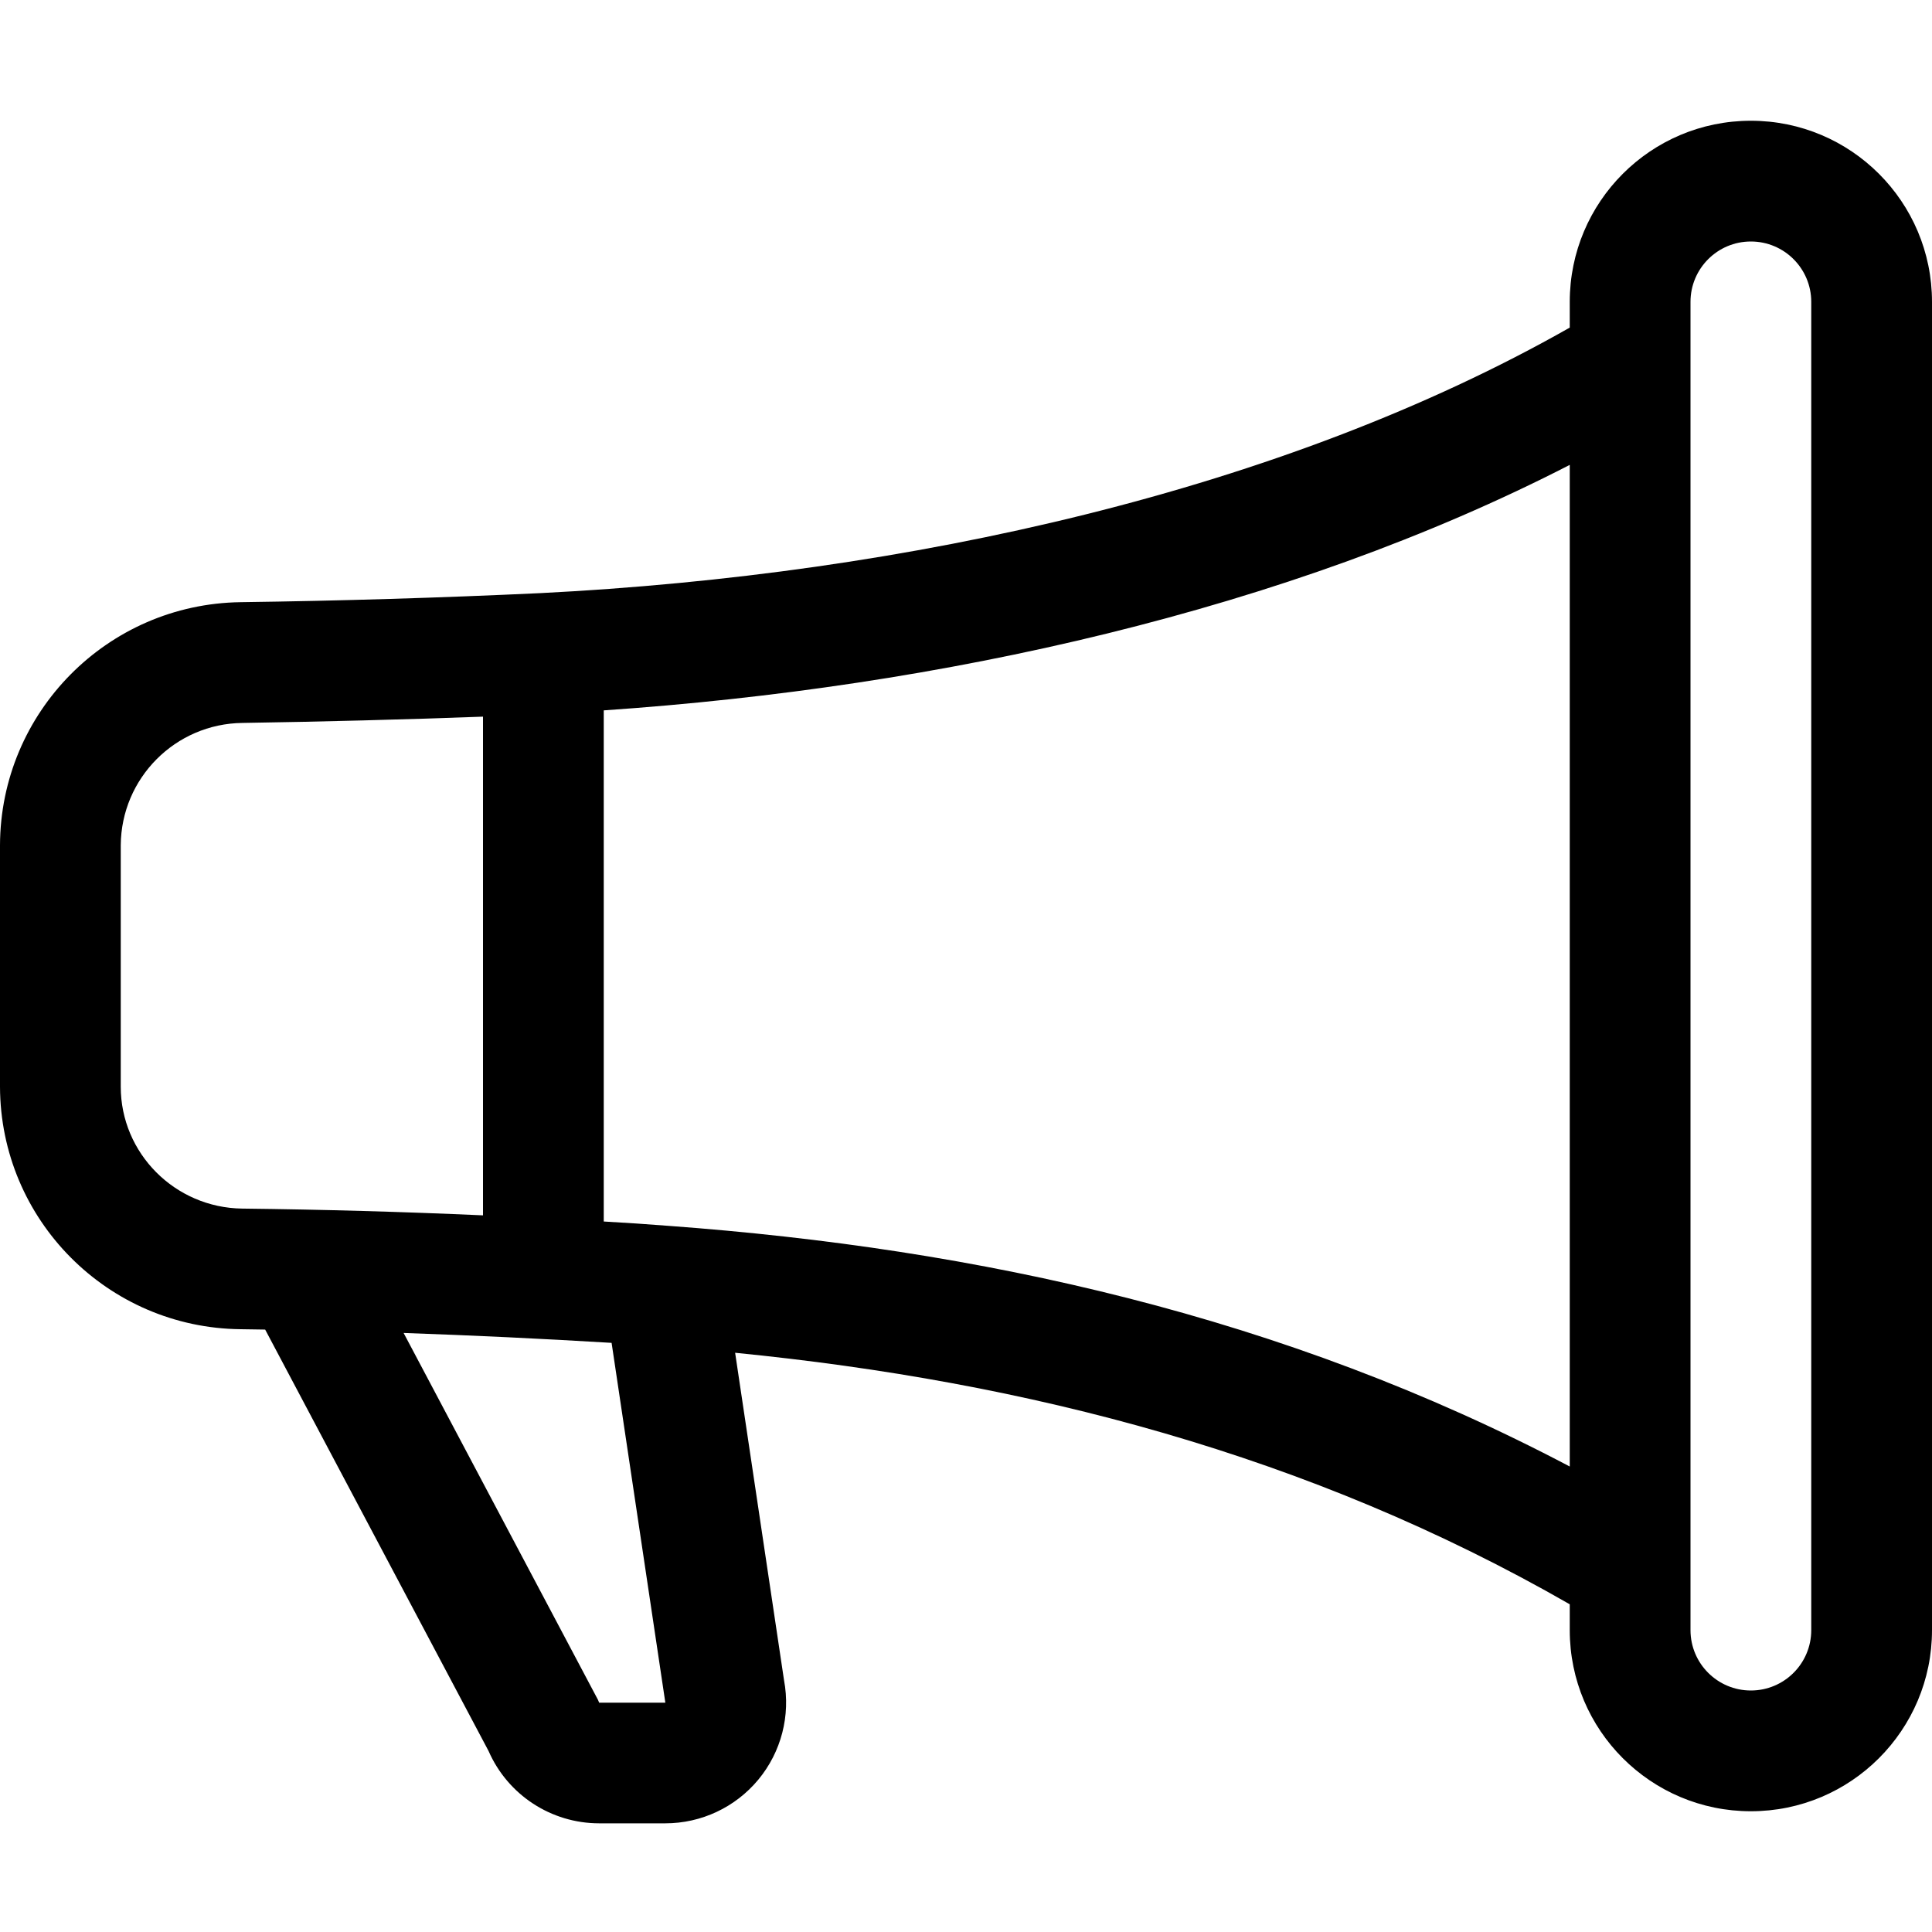
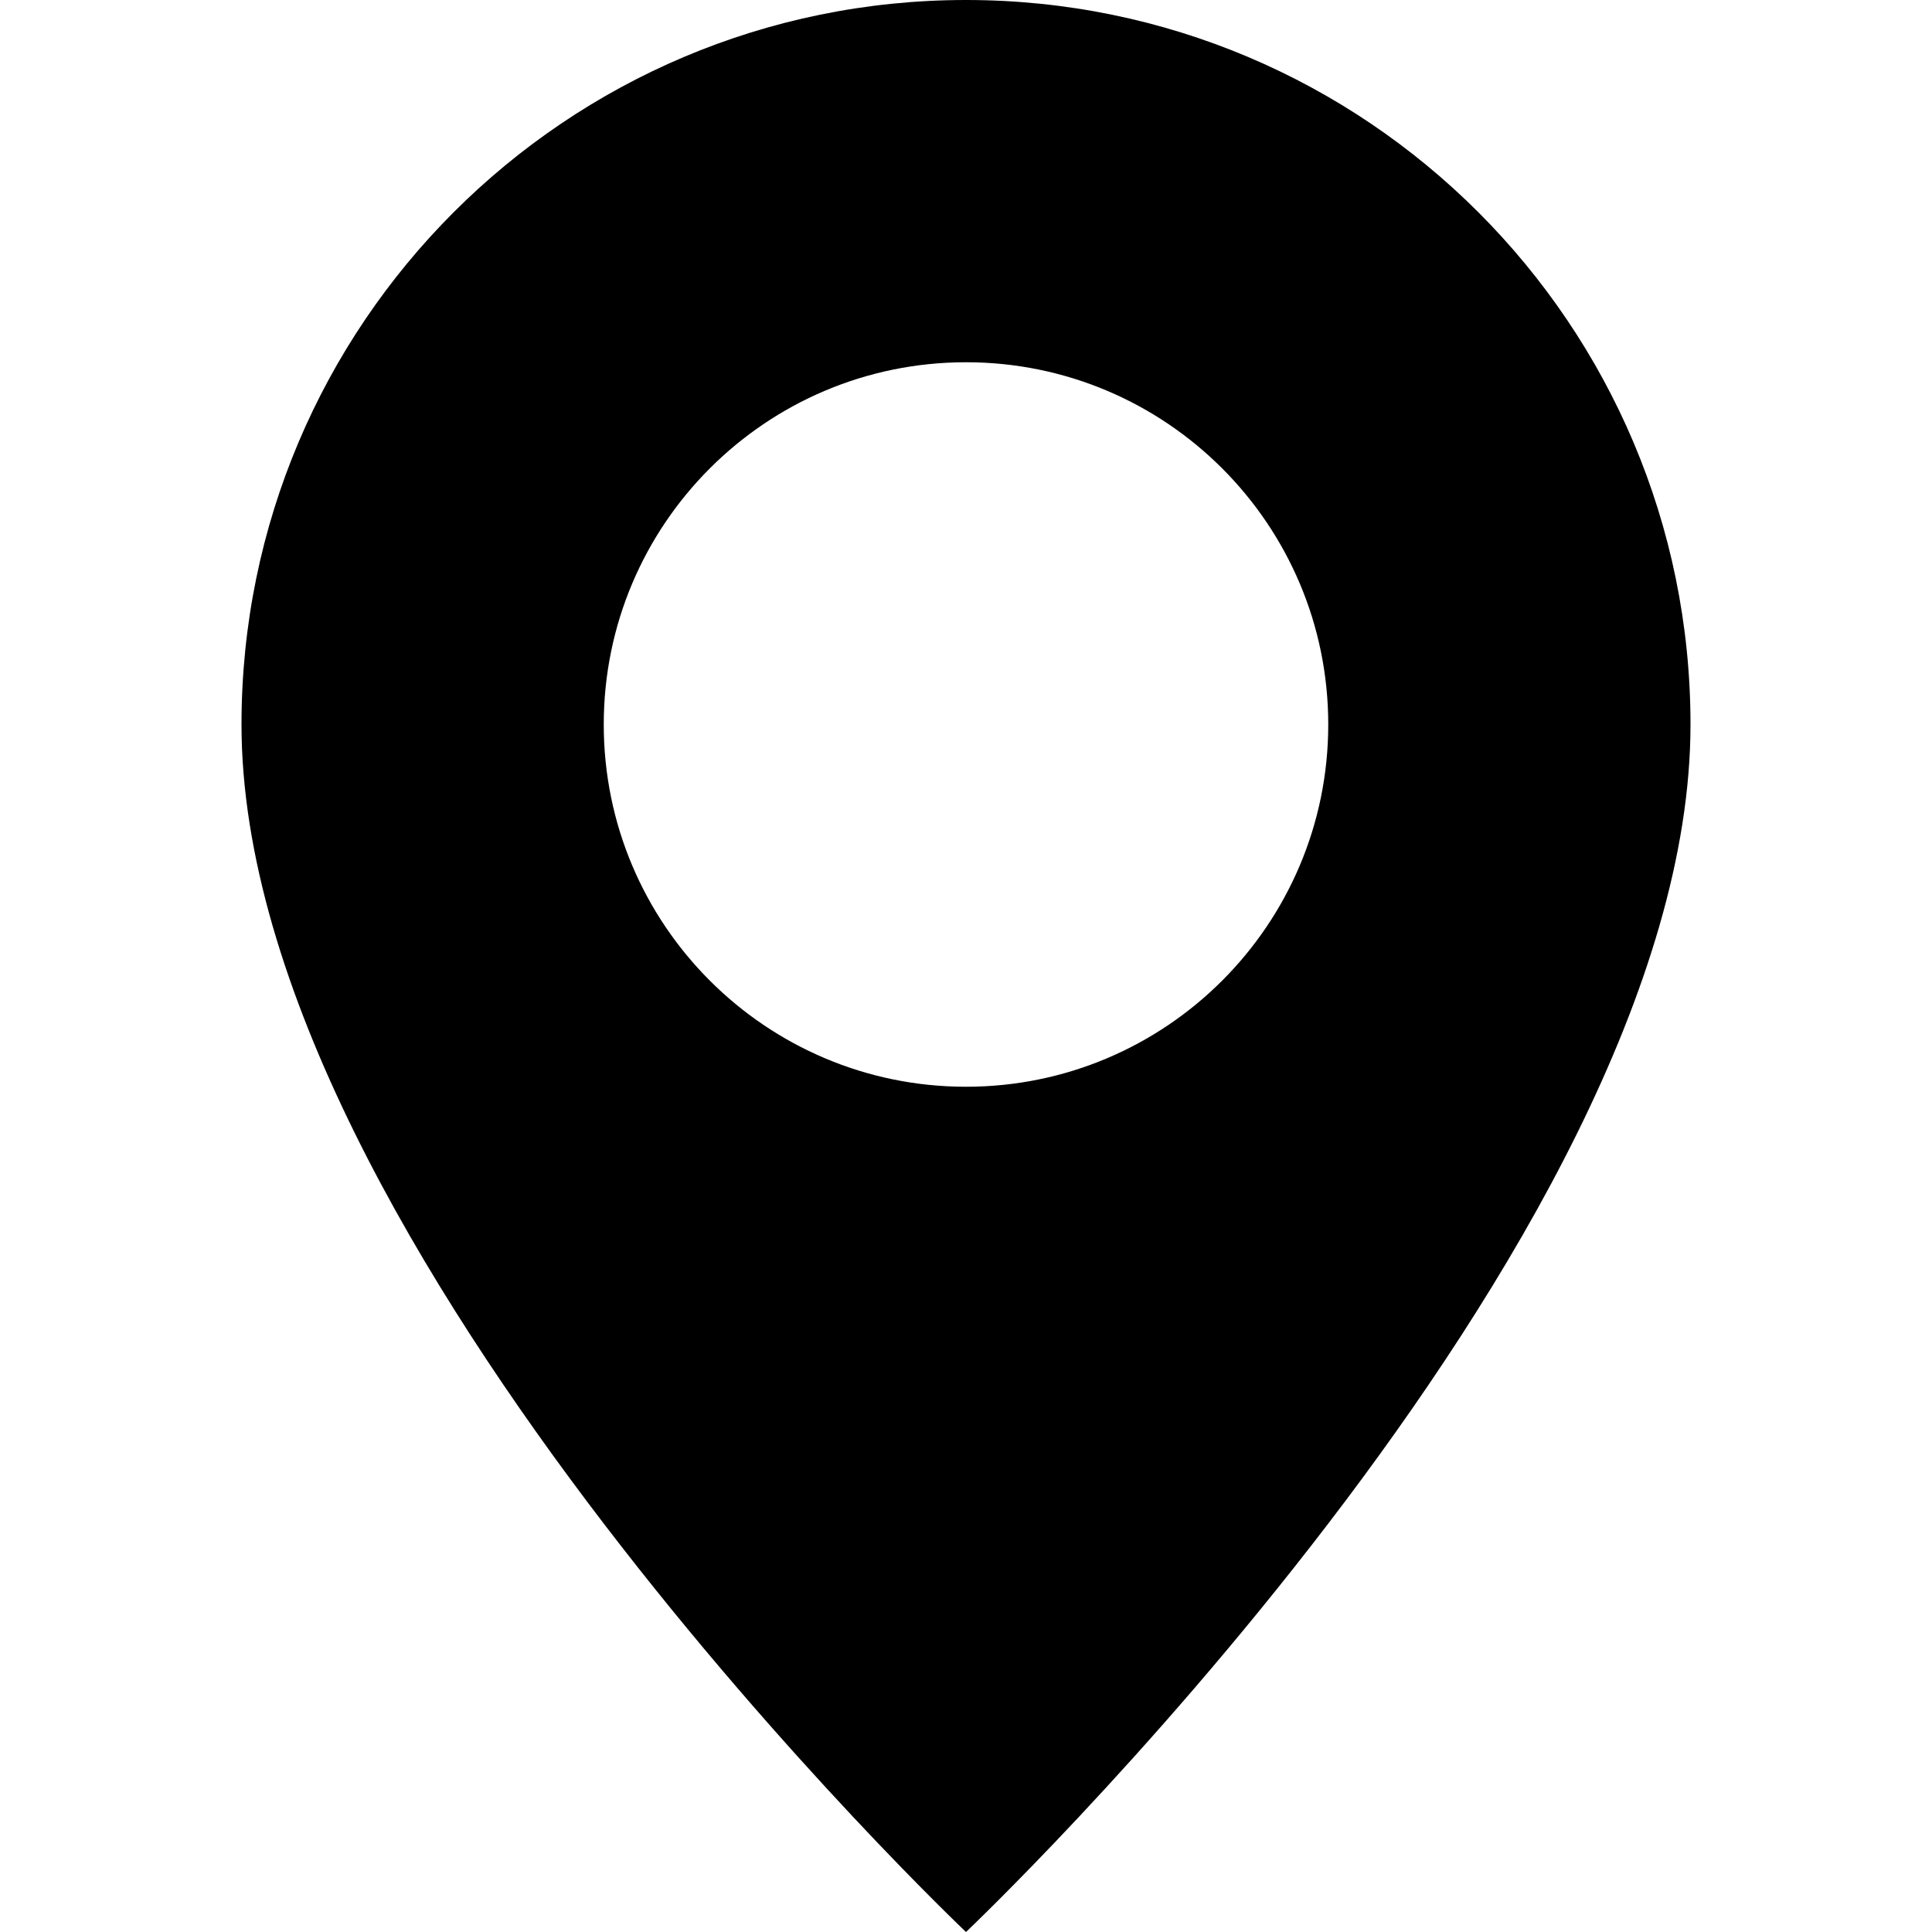
- <svg xmlns="http://www.w3.org/2000/svg" width="24" height="24" fill="currentColor" class="bi bi-megaphone" viewBox="0 0 16 16">
-   <path d="M13 2.5a1.5 1.5 0 0 1 3 0v11a1.5 1.5 0 0 1-3 0v-.214c-2.162-1.241-4.49-1.843-6.912-2.083l.405 2.712A1 1 0 0 1 5.51 15.1h-.548a1 1 0 0 1-.916-.599l-1.85-3.49a68.14 68.14 0 0 0-.202-.003A2.014 2.014 0 0 1 0 9V7a2.02 2.02 0 0 1 1.992-2.013 74.663 74.663 0 0 0 2.483-.075c3.043-.154 6.148-.849 8.525-2.199V2.5zm1 0v11a.5.5 0 0 0 1 0v-11a.5.5 0 0 0-1 0zm-1 1.35c-2.344 1.205-5.209 1.842-8 2.033v4.233c.18.01.359.022.537.036 2.568.189 5.093.744 7.463 1.993V3.85zm-9 6.215v-4.13a95.09 95.09 0 0 1-1.992.052A1.02 1.02 0 0 0 1 7v2c0 .55.448 1.002 1.006 1.009A60.49 60.49 0 0 1 4 10.065zm-.657.975 1.609 3.037.01.024h.548l-.002-.014-.443-2.966a68.019 68.019 0 0 0-1.722-.082z" />
+ <svg xmlns="http://www.w3.org/2000/svg" width="24" height="24" fill="currentColor" class="bi bi-geo-alt-fill" viewBox="0 0 16 16">
+   <path d="M8 16s6-5.686 6-10A6 6 0 0 0 2 6c0 4.314 6 10 6 10zm0-7a3 3 0 1 1 0-6 3 3 0 0 1 0 6z" />
</svg>
